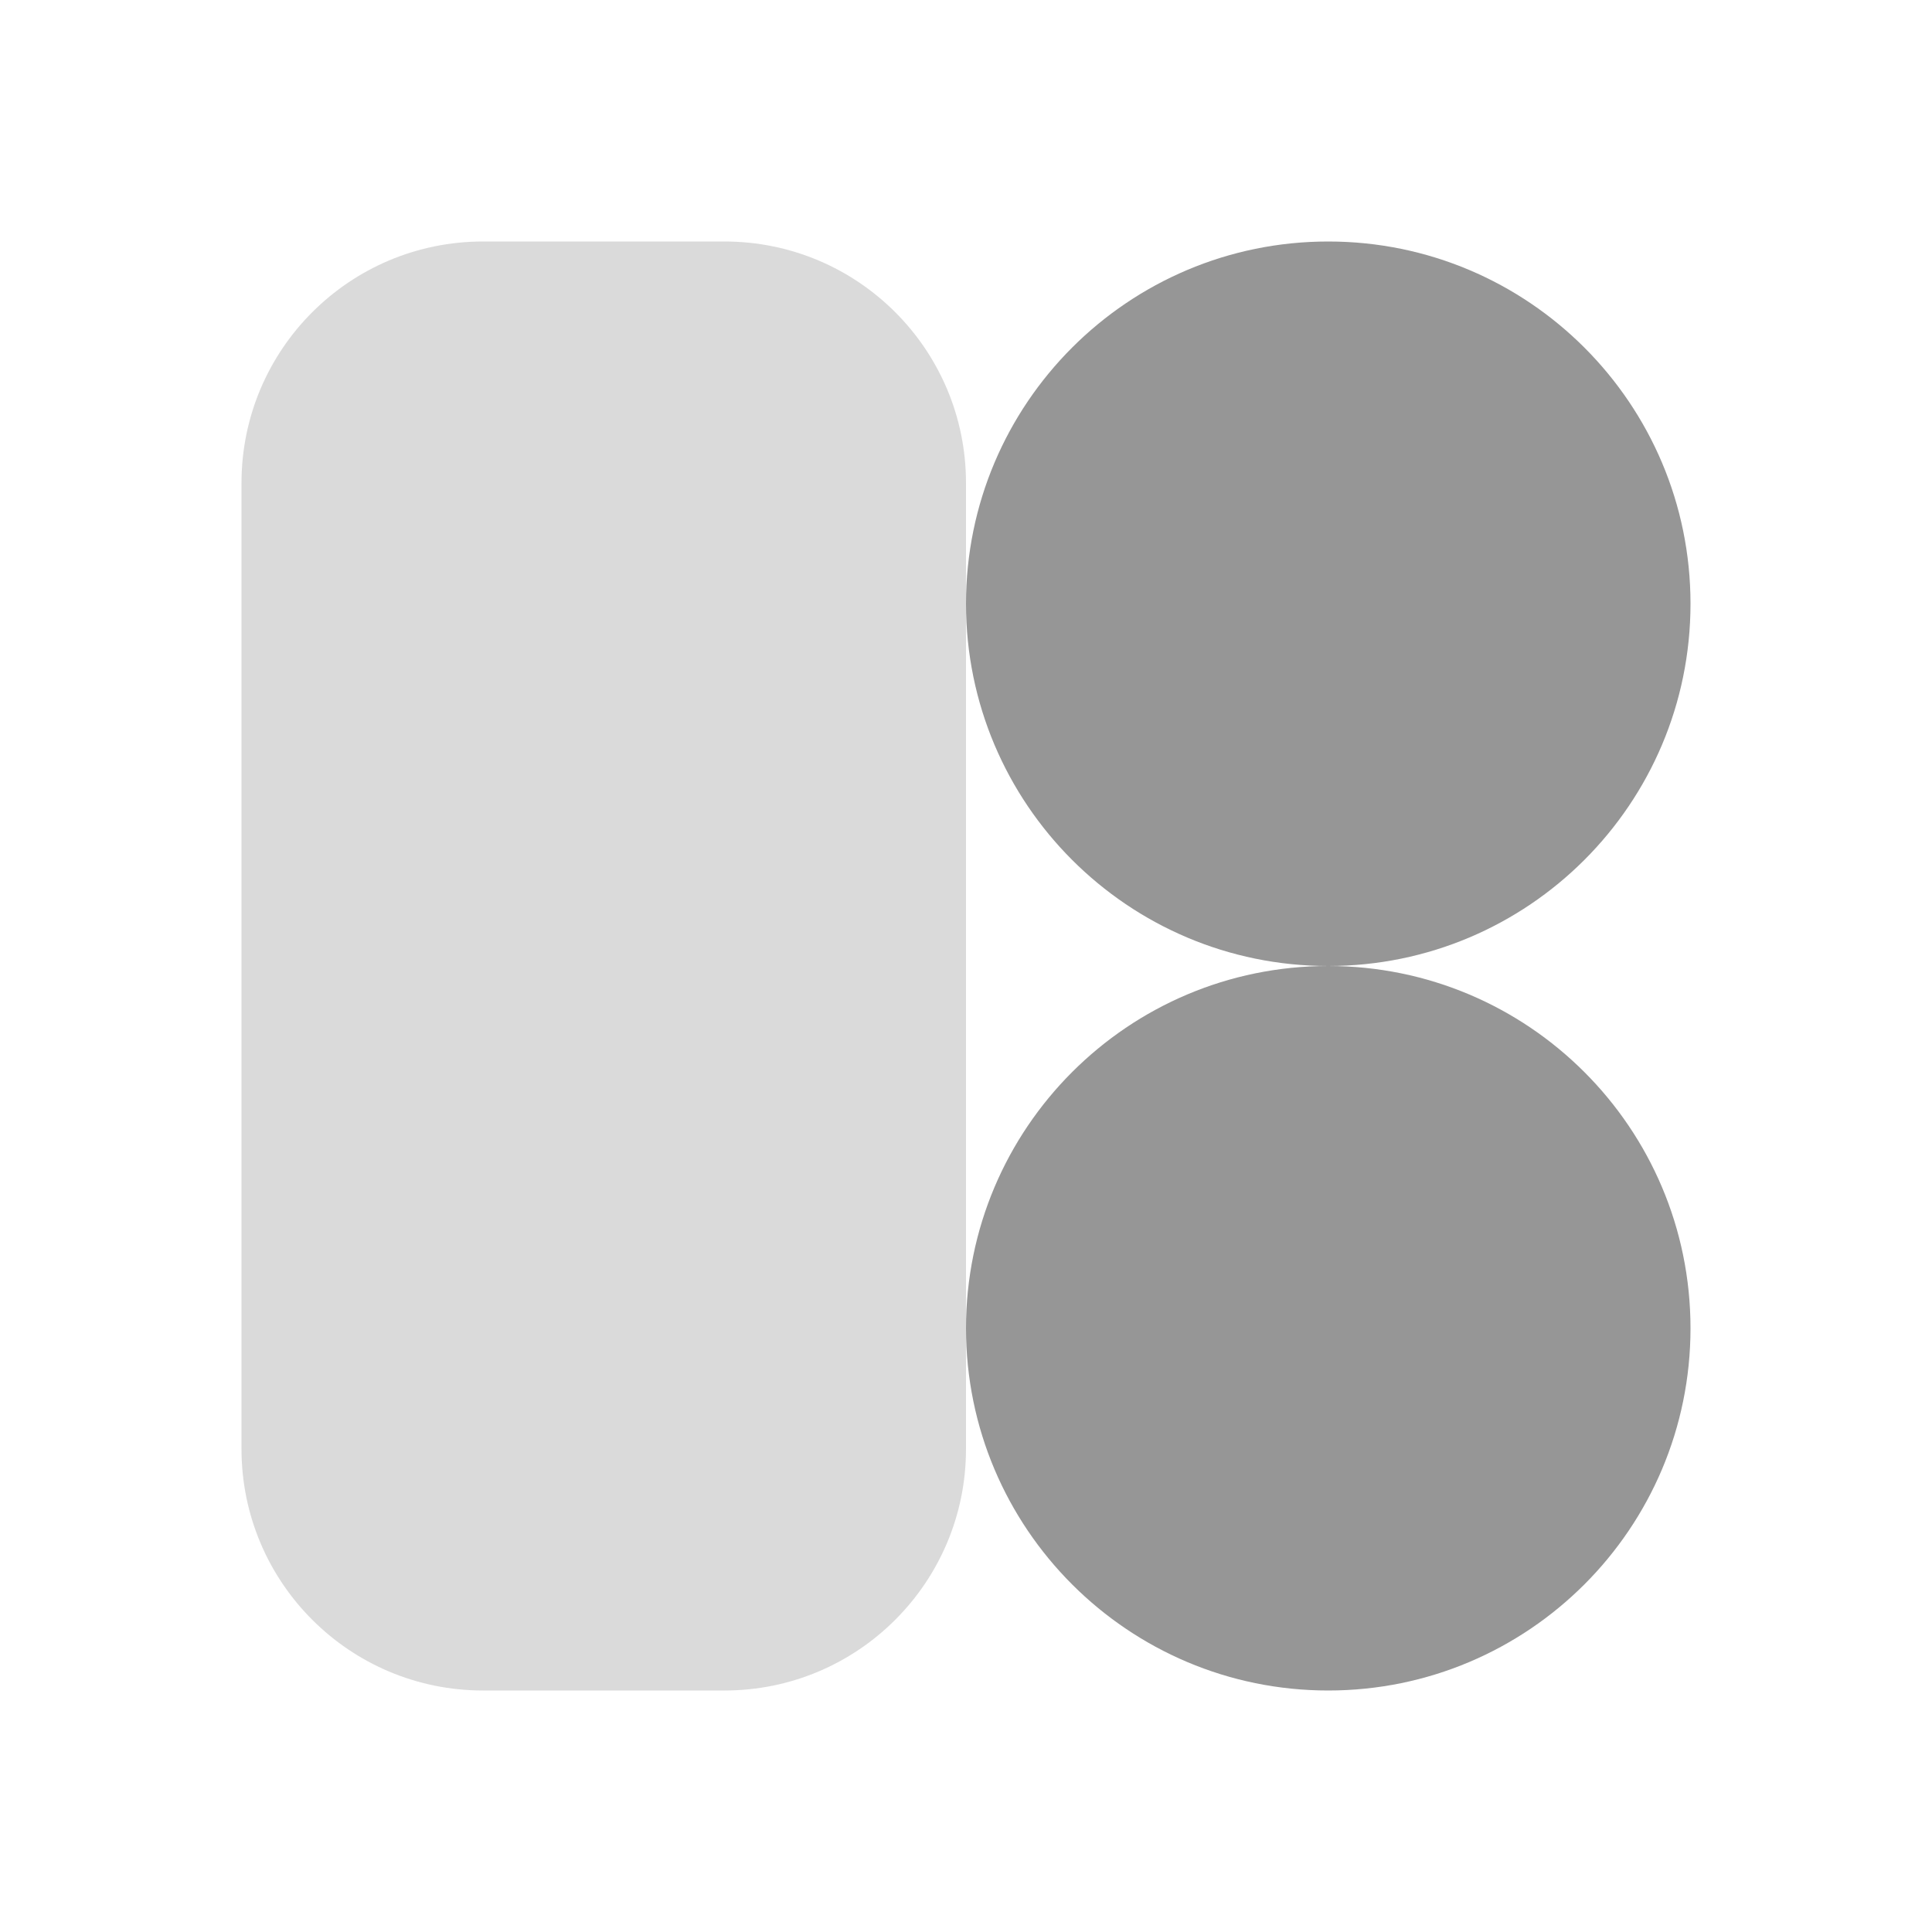
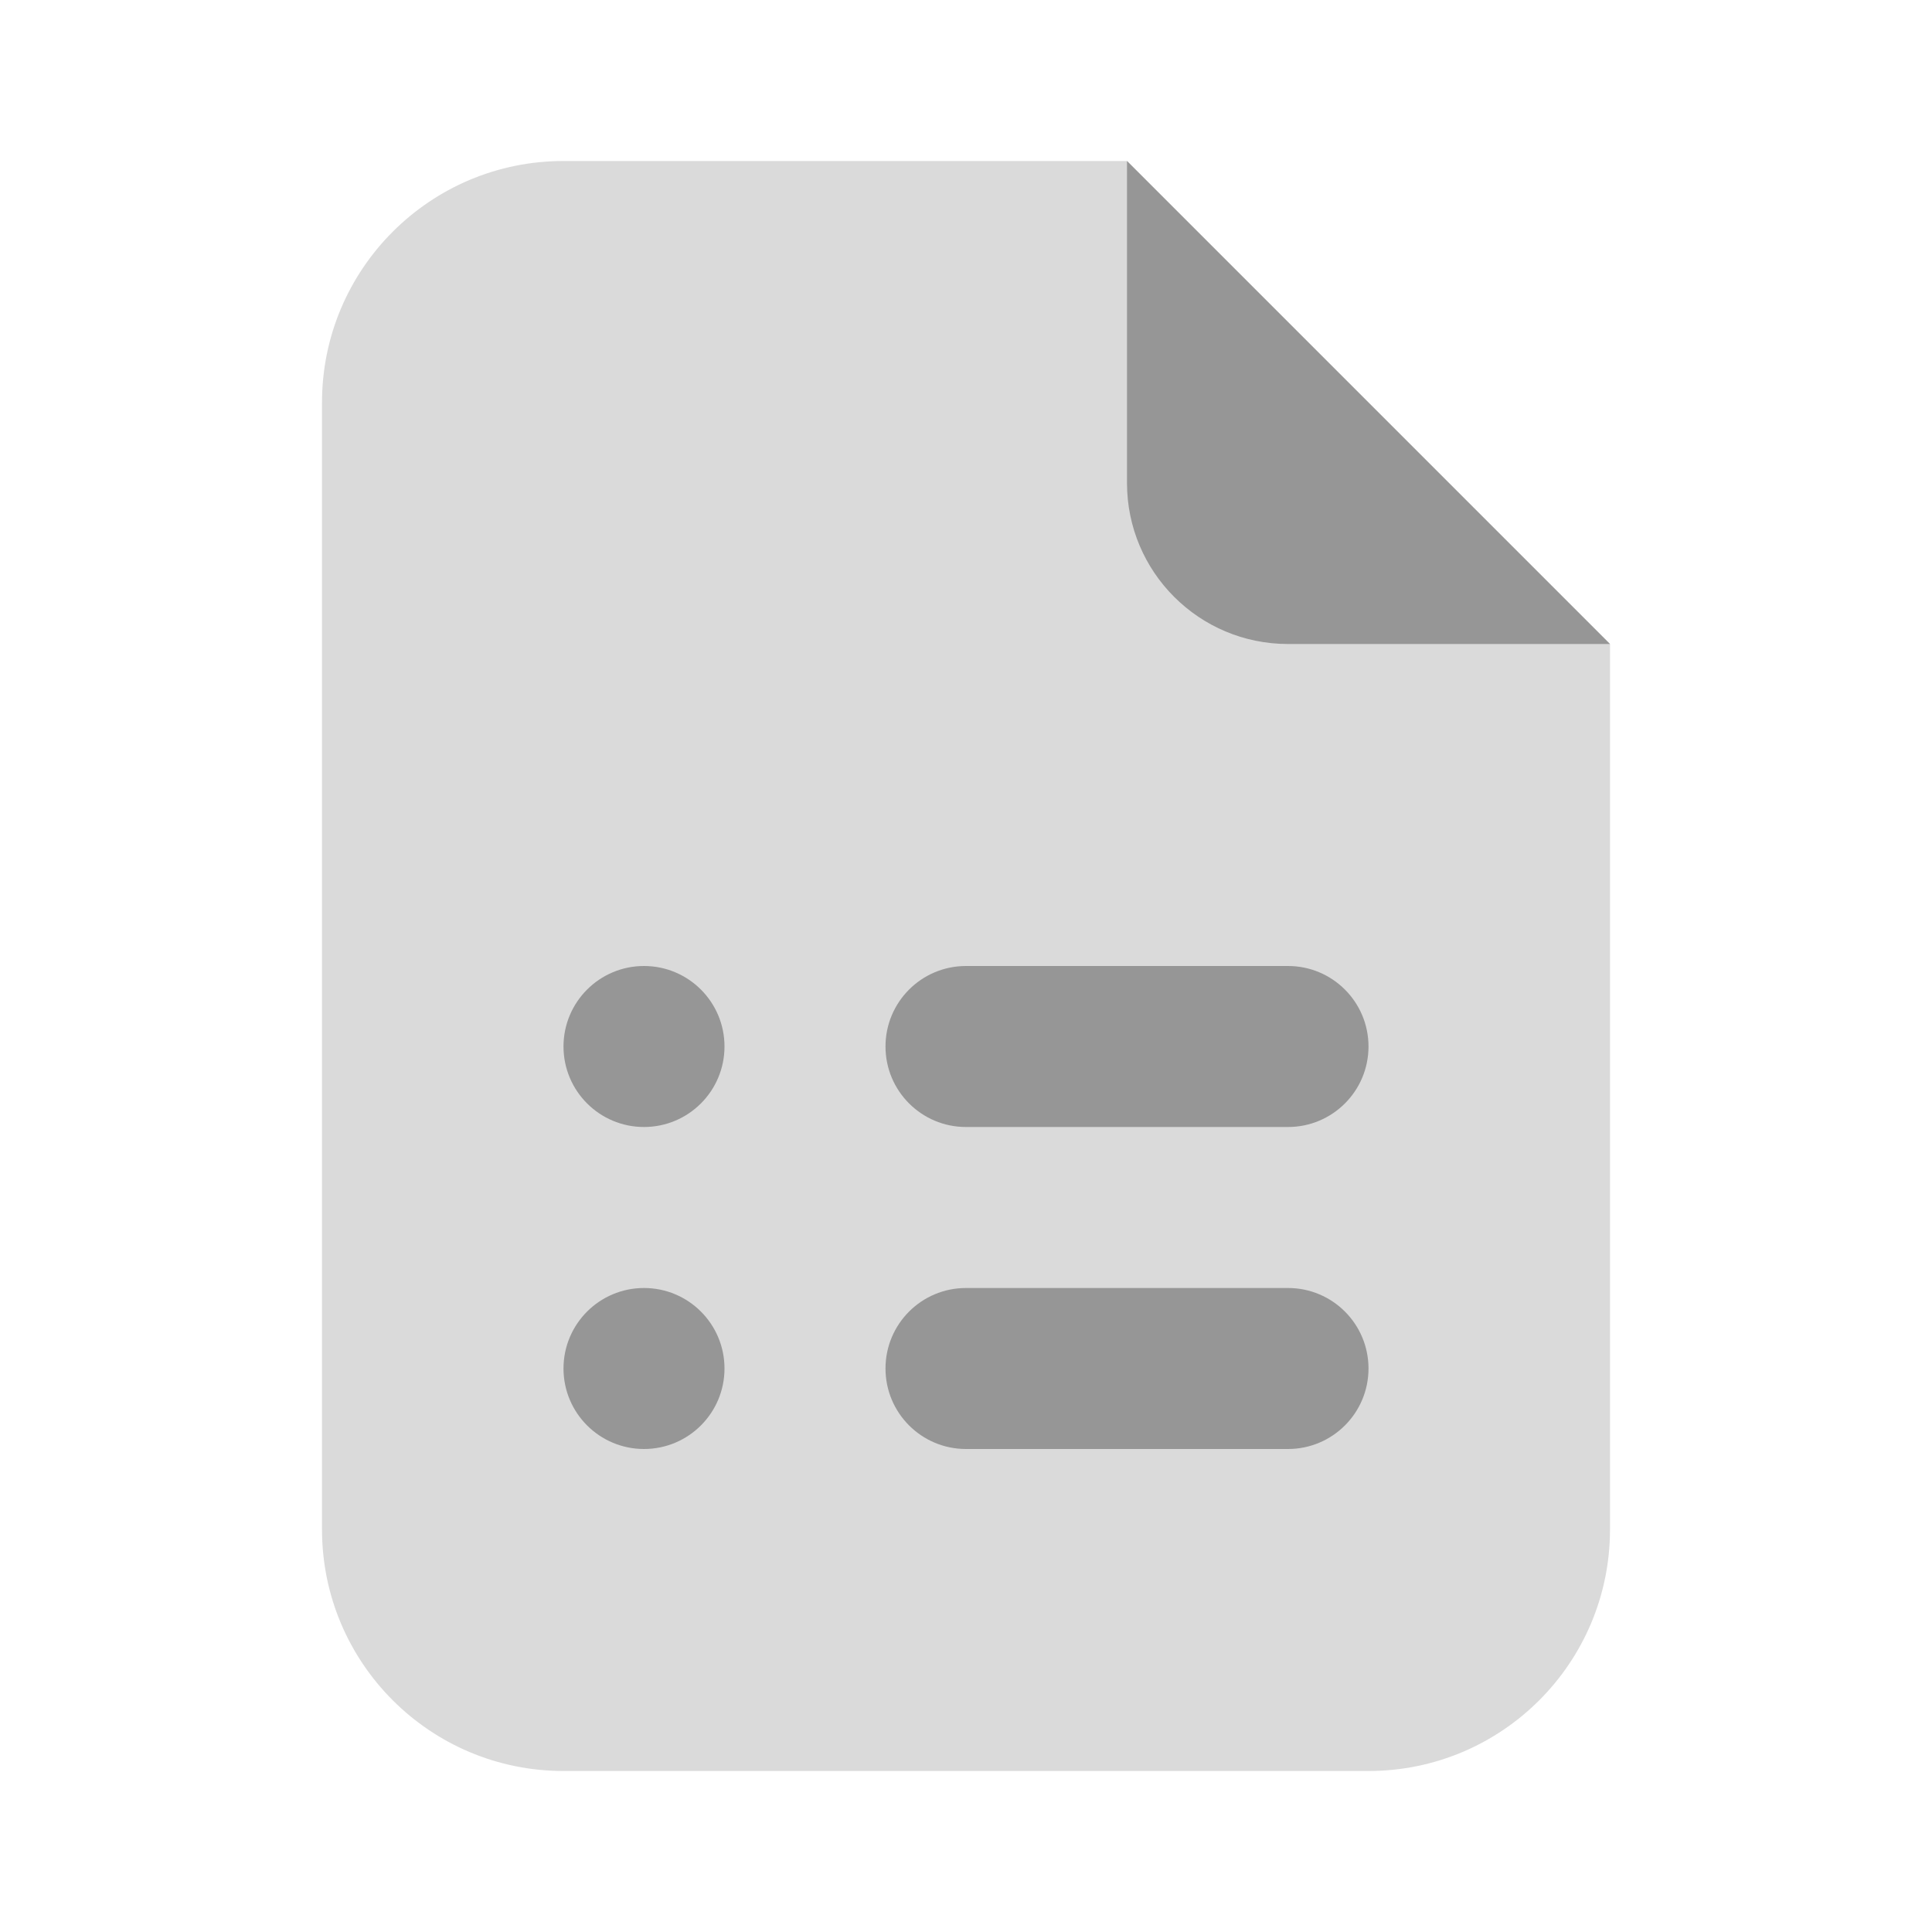
<svg xmlns="http://www.w3.org/2000/svg" viewBox="0 0 24 24">
-   <path d="M9,21H6c-1.657,0-3-1.343-3-3V6c0-1.657,1.343-3,3-3h3c1.657,0,3,1.343,3,3v12C12,19.657,10.657,21,9,21z" opacity=".35" fill="#969696" />
-   <circle cx="16.5" cy="7.5" r="4.5" fill="#969696" />
-   <circle cx="16.5" cy="16.5" r="4.5" fill="#969696" />
+   <path d="M4,19V5c0-1.657,1.343-3,3-3h7l6,6v11c0,1.657-1.343,3-3,3H7C5.343,22,4,20.657,4,19z" opacity=".35" fill="#969696" />
+   <path d="M16,18h-4c-0.553,0-1-0.448-1-1s0.447-1,1-1h4c0.553,0,1,0.448,1,1S16.553,18,16,18z" fill="#969696" />
+   <circle cx="8" cy="17" r="1" fill="#969696" />
+   <path d="M16,14h-4c-0.553,0-1-0.448-1-1s0.447-1,1-1h4c0.553,0,1,0.448,1,1S16.553,14,16,14z" fill="#969696" />
+   <circle cx="8" cy="13" r="1" fill="#969696" />
+   <path d="M14,6V2l6,6h-4C14.895,8,14,7.105,14,6z" fill="#969696" />
</svg>
